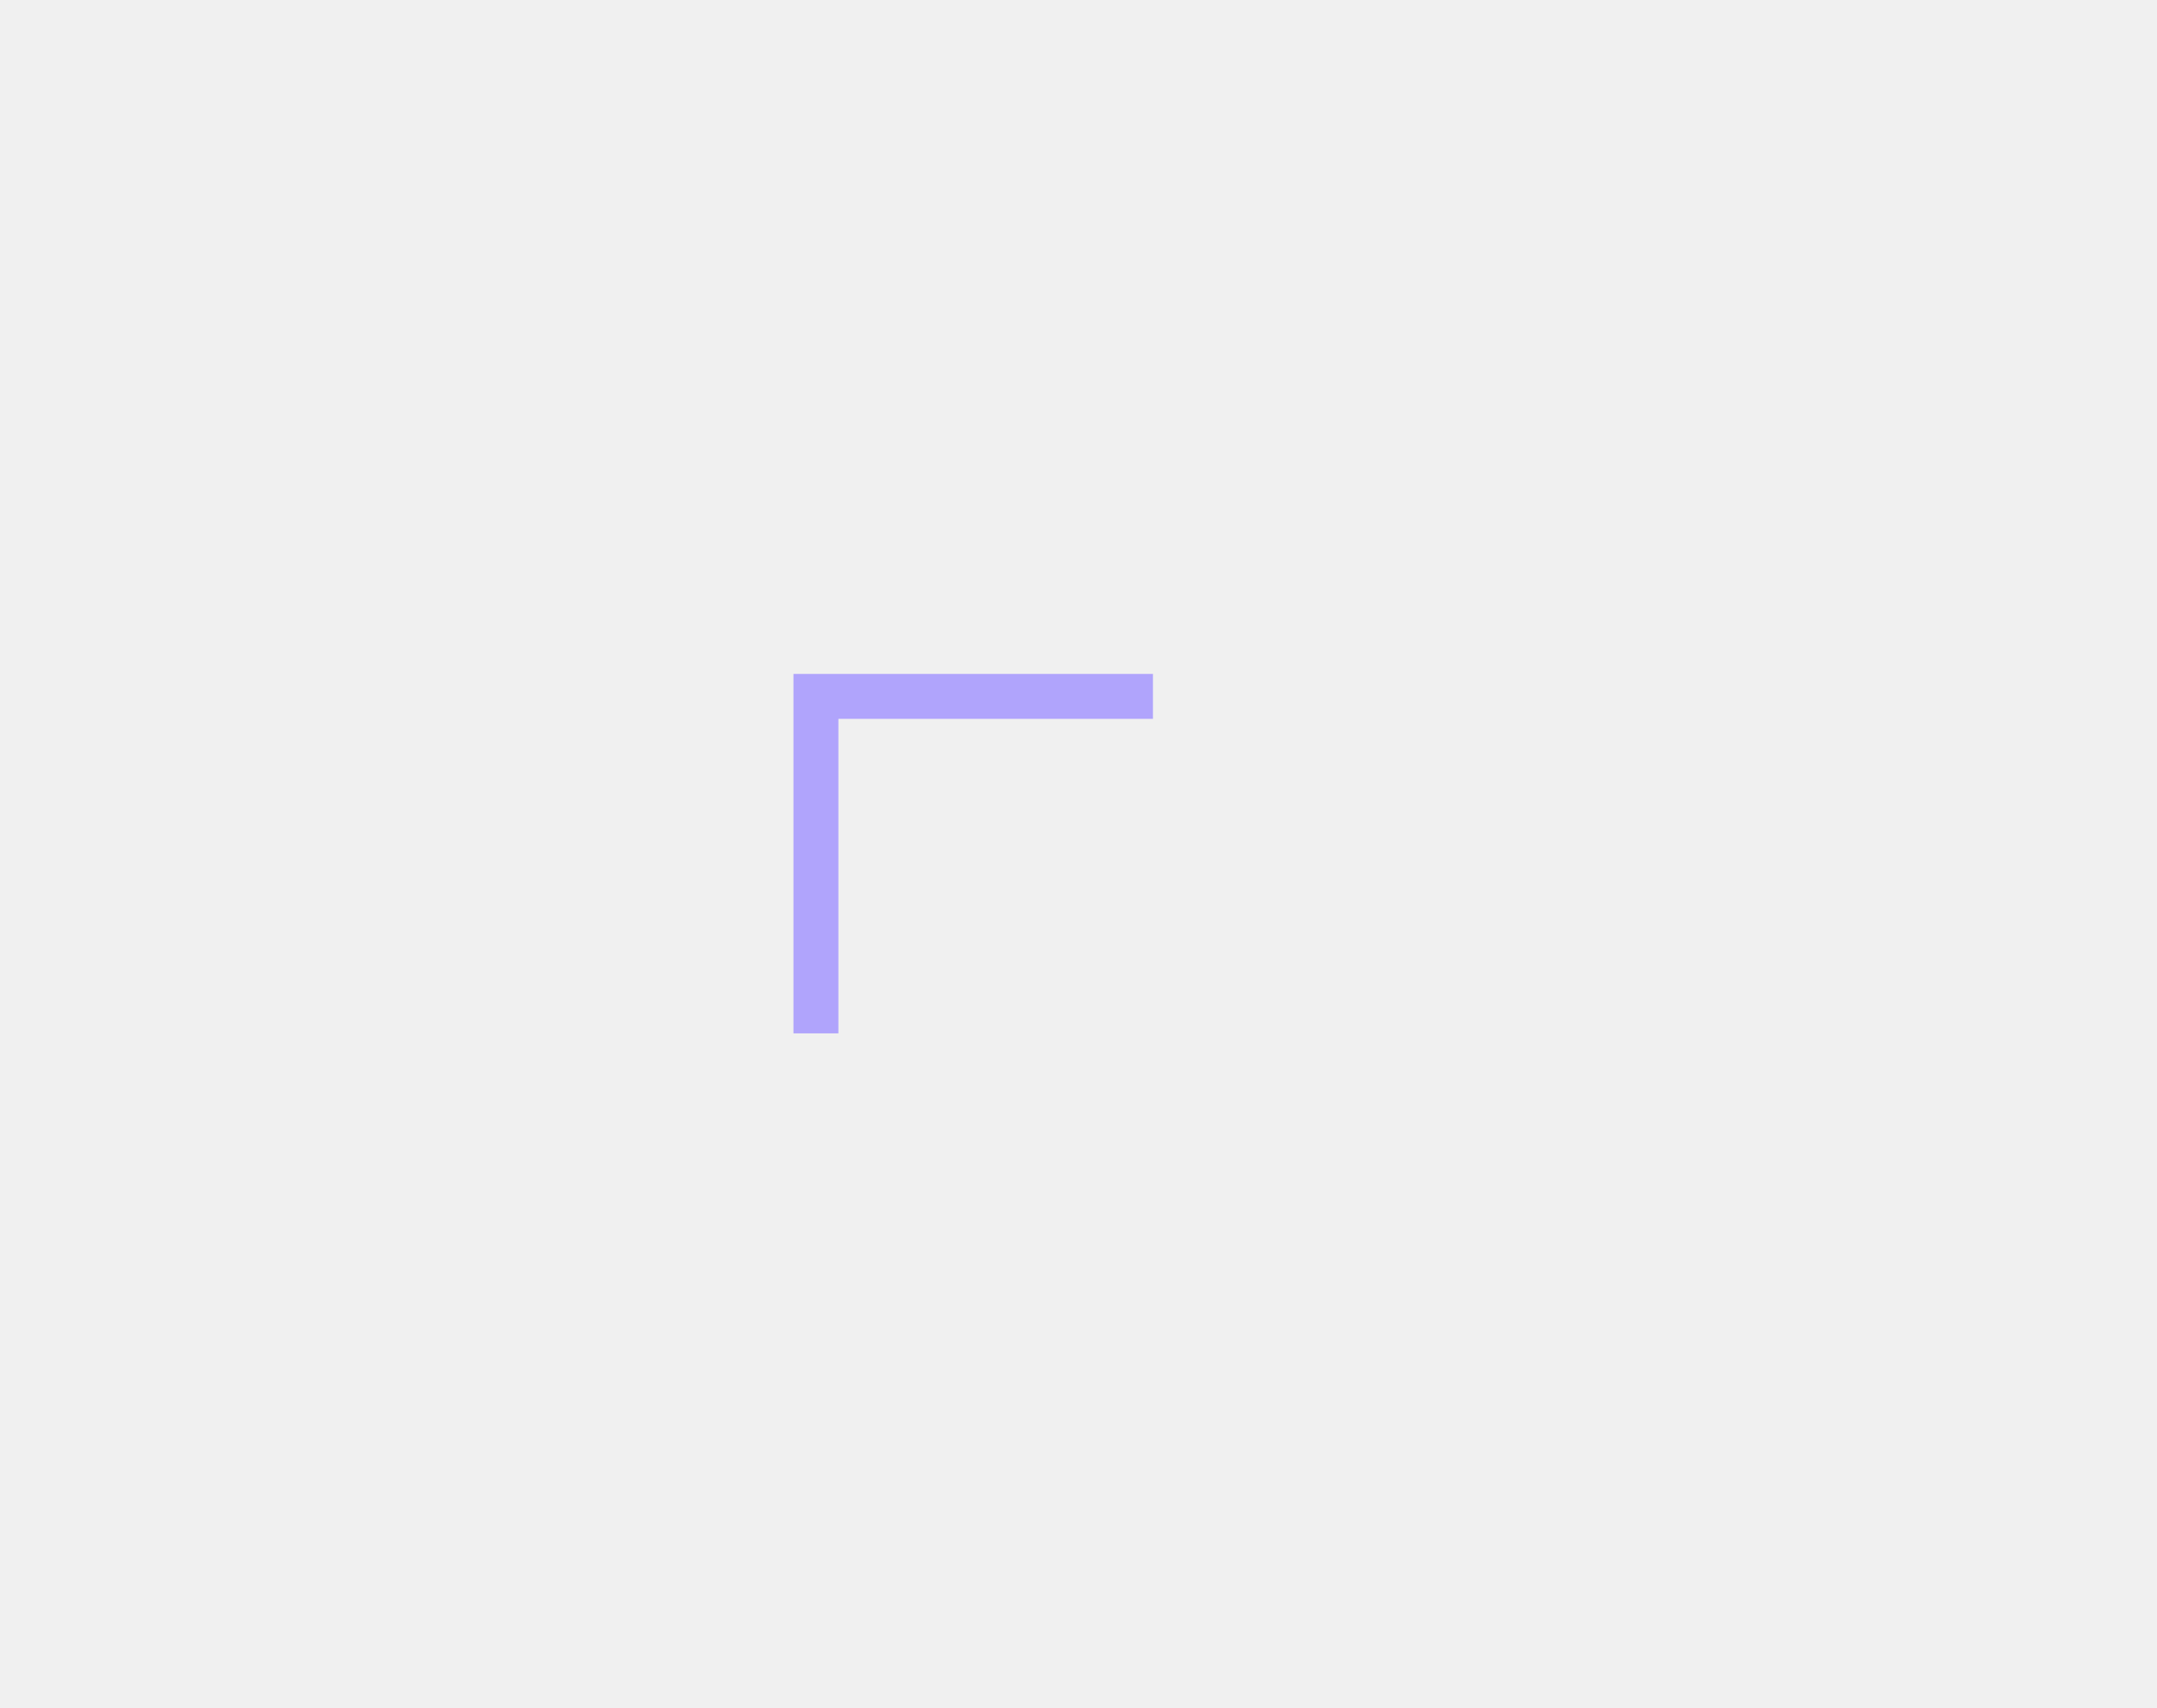
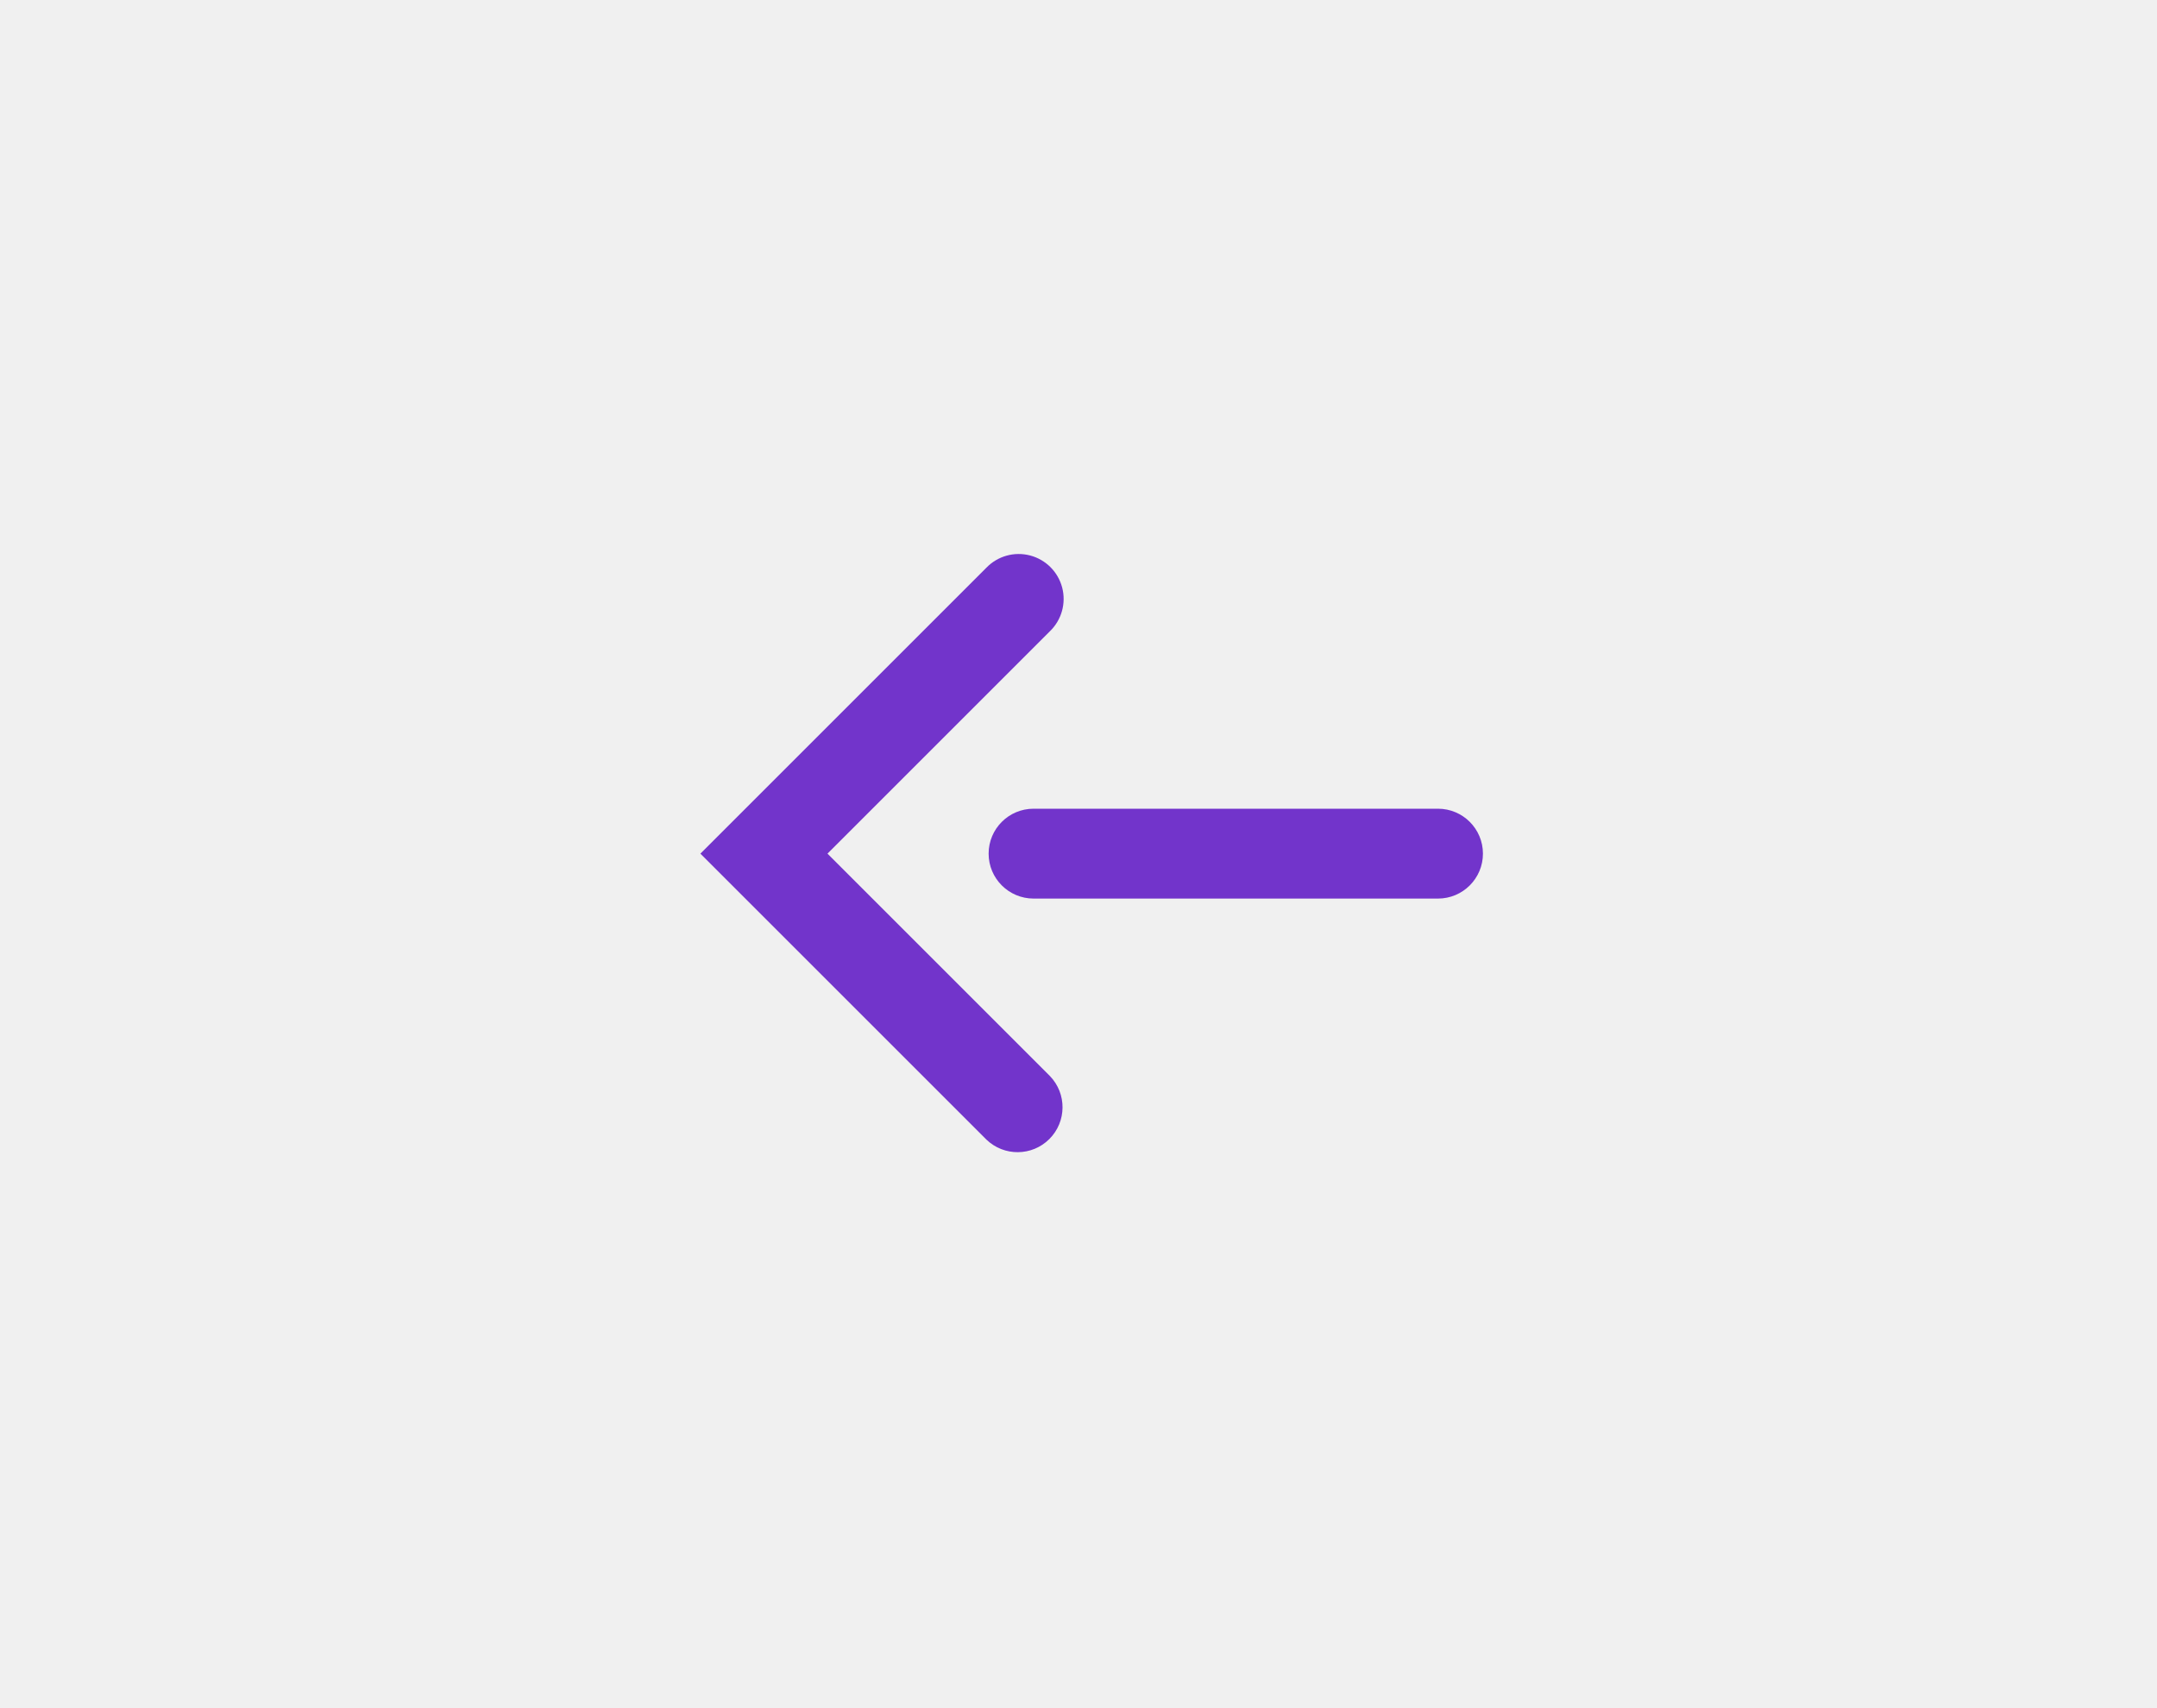
<svg xmlns="http://www.w3.org/2000/svg" xmlns:xlink="http://www.w3.org/1999/xlink" width="48" height="38" viewBox="0 0 48 38">
  <defs>
-     <path id="a" d="M2.657 3.5v7h-1v-8h8v1h-7z" />
+     <path id="a" d="M3.414 7.5l4.95 4.95a1 1 0 0 1-1.414 1.414L.586 7.5 6.95 1.136A1 1 0 1 1 8.364 2.55L3.414 7.5zM8 6.5h9a1 1 0 0 1 0 2H8a1 1 0 1 1 0-2z" />
  </defs>
-   <g fill="none" fill-rule="evenodd">
-     <g transform="translate(16 12.5)">
-       <mask id="b" fill="#fff">
-         <use xlink:href="#a" />
-       </mask>
-       <g fill="#b0a4fc" mask="url(#b)">
-         <path d="M-18-10h48v38h-48z" />
-       </g>
+   <g fill="none" fill-rule="evenodd" transform="translate(15 11.5)">
+     <mask id="b" fill="#fff">
+       <use xlink:href="#a" />
+     </mask>
+     <use fill="#FFF" fill-opacity="0" xlink:href="#a" />
+     <g fill="#7234cb" mask="url(#b)">
+       <path d="M-15-12h48v38h-48z" />
    </g>
  </g>
</svg>
